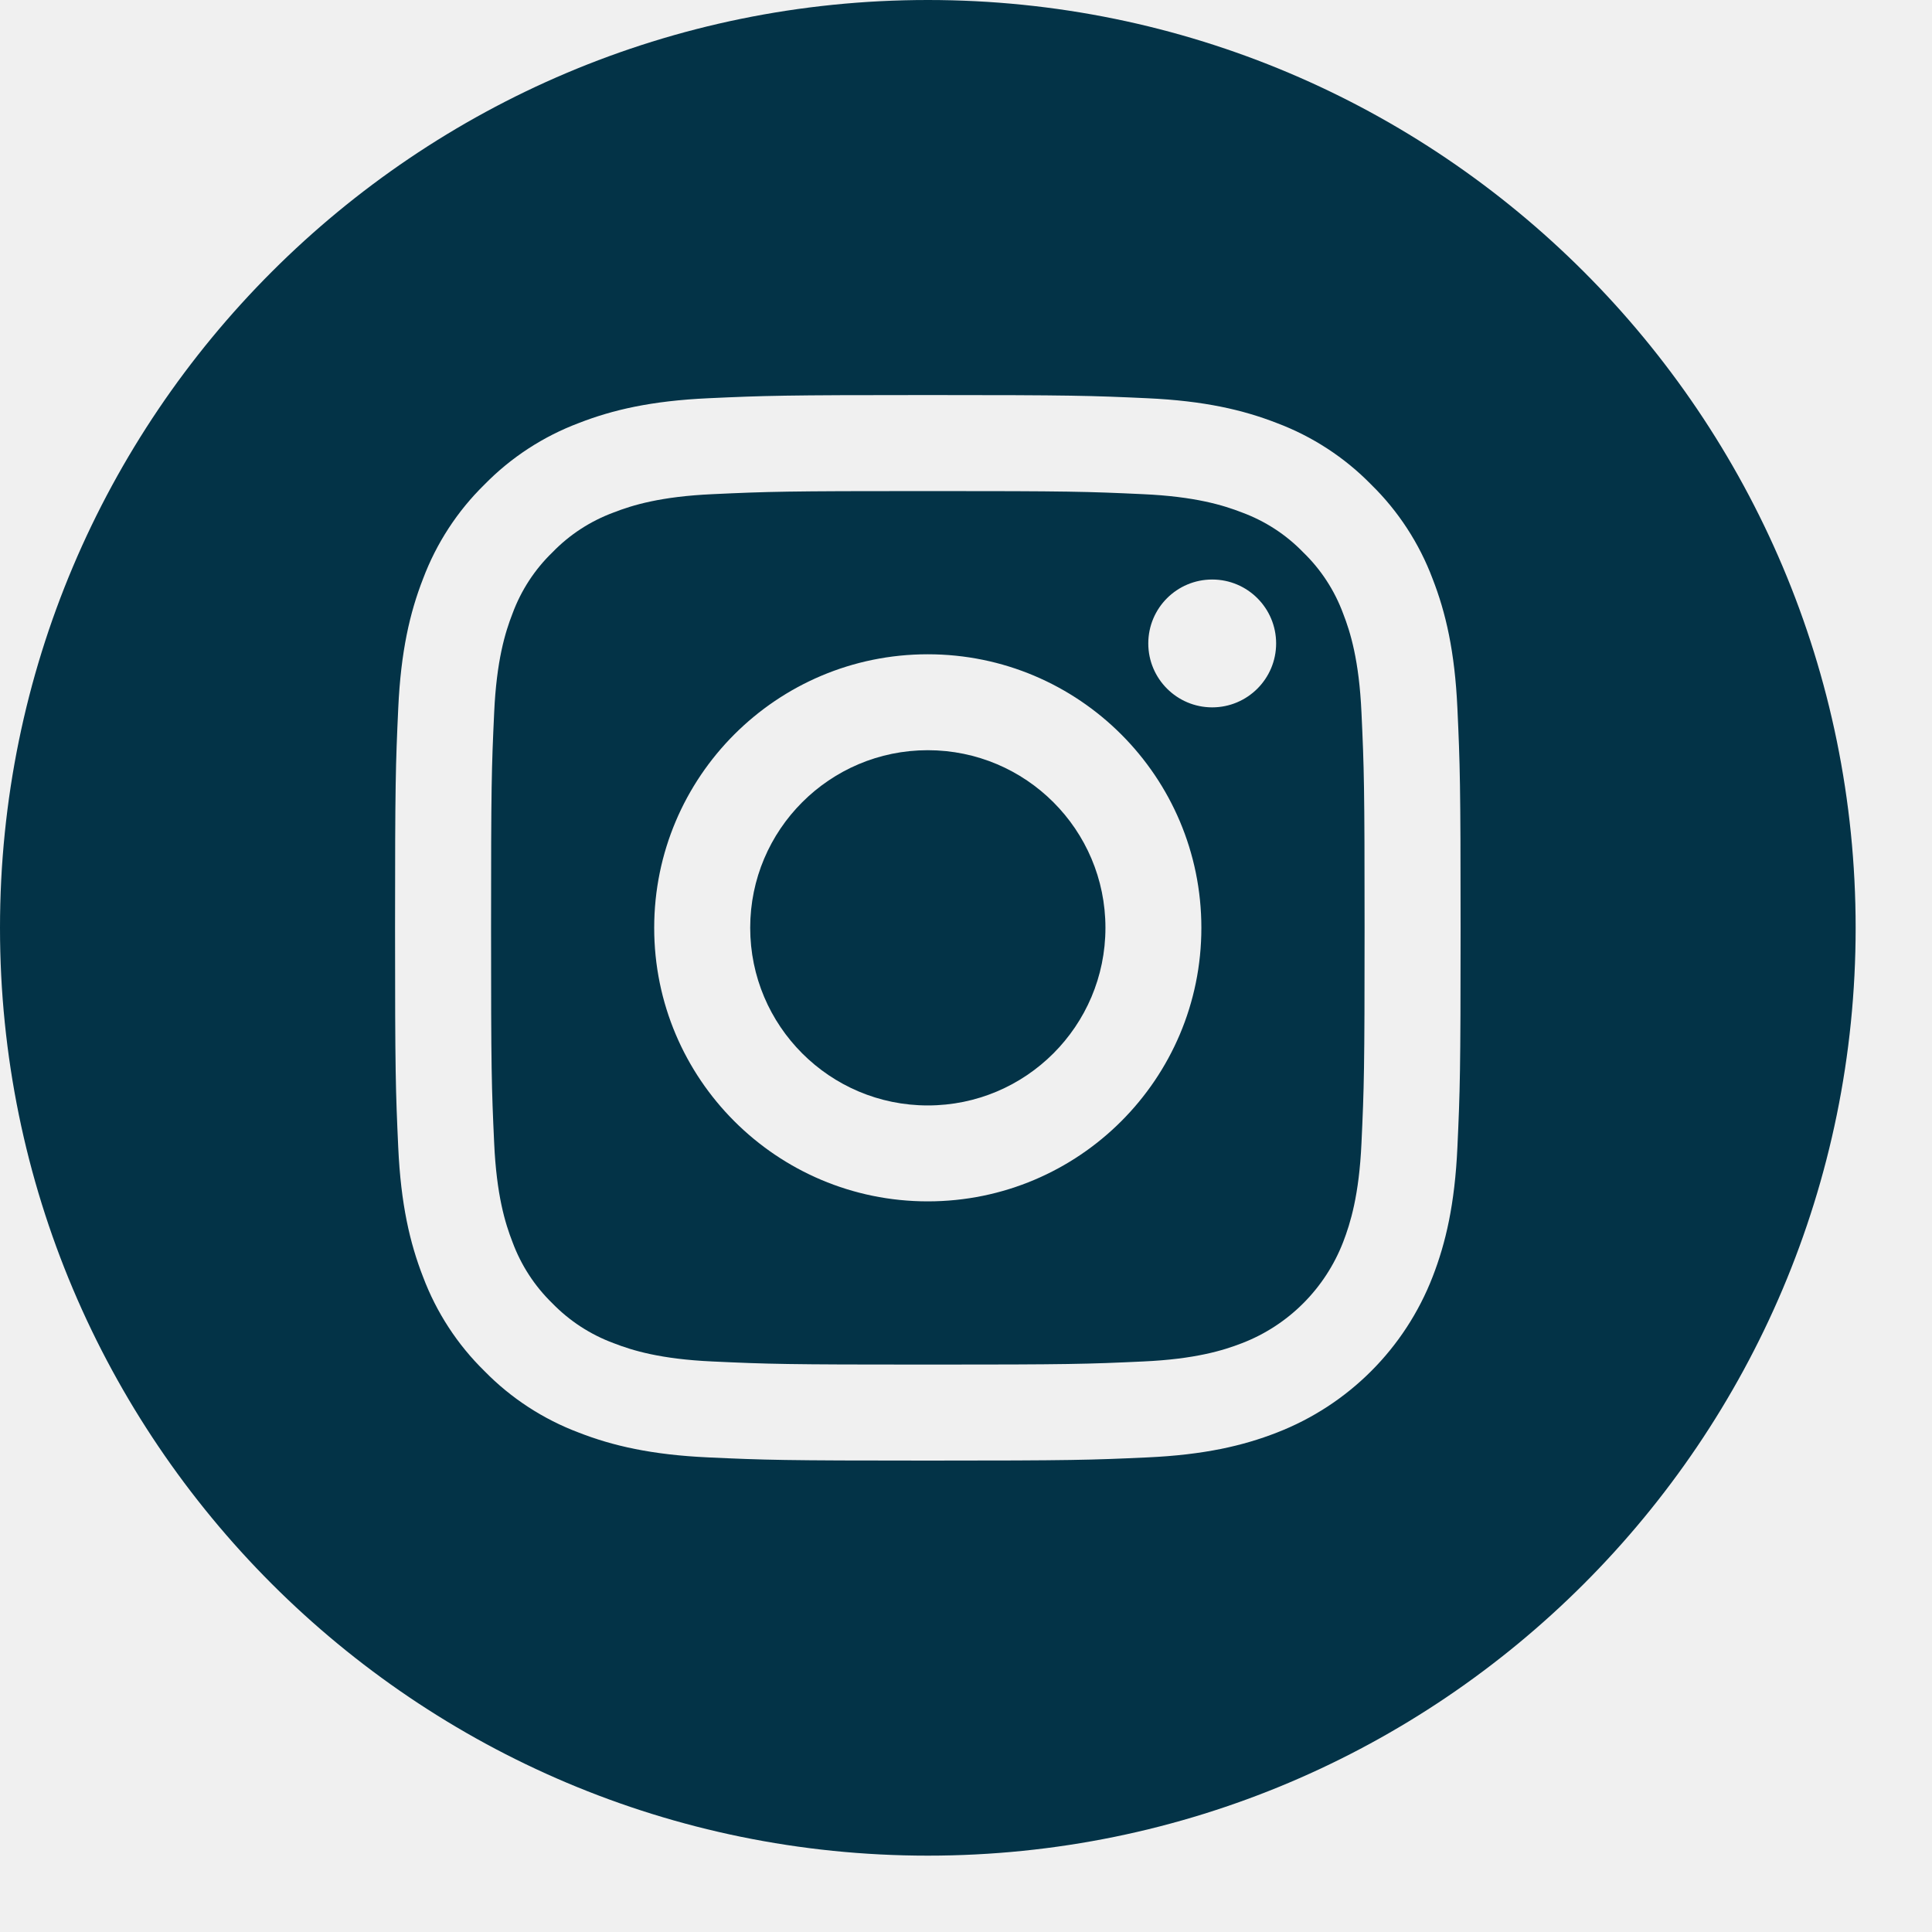
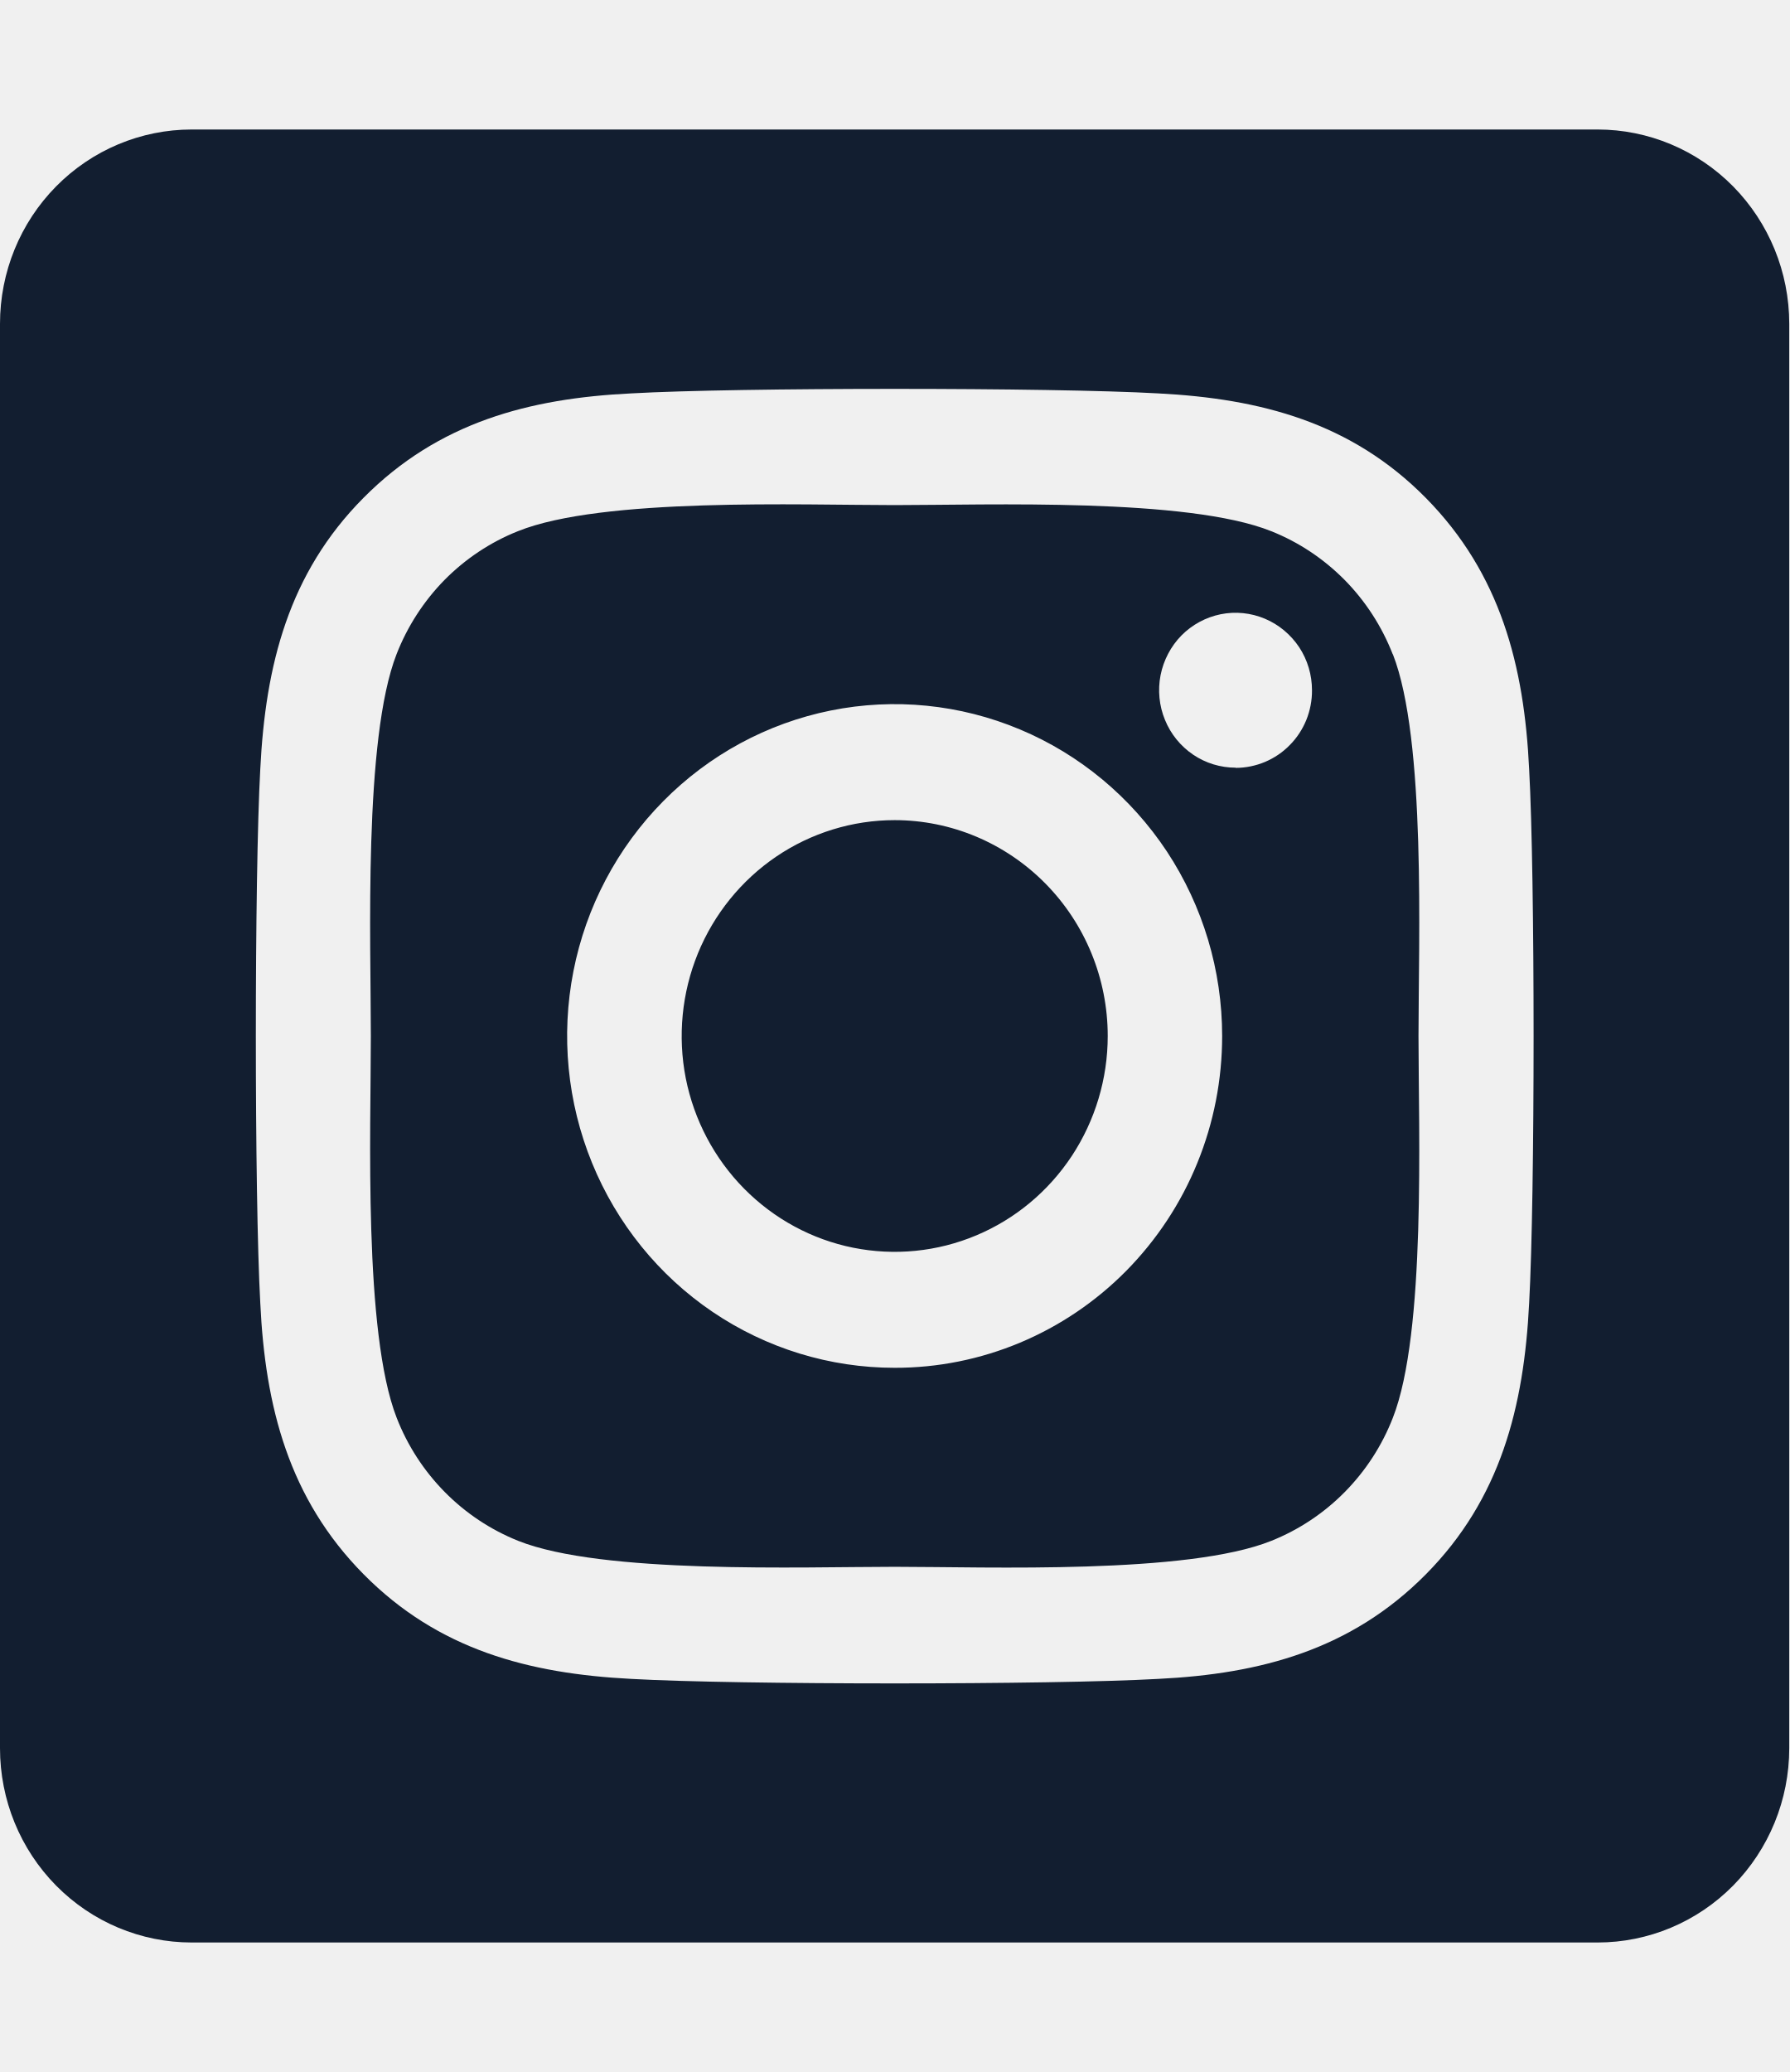
- <svg xmlns="http://www.w3.org/2000/svg" width="23" height="23" viewBox="0 0 23 23" fill="none">
+ <svg xmlns="http://www.w3.org/2000/svg" width="19" height="22" viewBox="0 0 19 22" fill="none">
  <g clip-path="url(#clip0)">
-     <path d="M13.16 11.045C13.16 12.213 12.213 13.16 11.045 13.16C9.878 13.16 8.931 12.213 8.931 11.045C8.931 9.878 9.878 8.931 11.045 8.931C12.213 8.931 13.16 9.878 13.16 11.045Z" fill="#033347" />
-     <path d="M15.99 7.305C15.888 7.029 15.726 6.78 15.515 6.576C15.311 6.365 15.062 6.203 14.786 6.101C14.562 6.014 14.227 5.911 13.608 5.883C12.94 5.852 12.739 5.846 11.045 5.846C9.352 5.846 9.151 5.852 8.482 5.883C7.864 5.911 7.528 6.014 7.305 6.101C7.029 6.203 6.78 6.365 6.576 6.576C6.365 6.78 6.203 7.029 6.101 7.305C6.014 7.528 5.911 7.864 5.883 8.483C5.852 9.151 5.846 9.352 5.846 11.046C5.846 12.739 5.852 12.94 5.883 13.609C5.911 14.227 6.014 14.563 6.101 14.786C6.203 15.062 6.365 15.311 6.575 15.515C6.78 15.726 7.029 15.888 7.305 15.99C7.528 16.077 7.864 16.18 8.482 16.208C9.151 16.239 9.352 16.245 11.045 16.245C12.739 16.245 12.94 16.239 13.608 16.208C14.227 16.18 14.562 16.077 14.786 15.99C15.339 15.777 15.776 15.339 15.99 14.786C16.076 14.563 16.18 14.227 16.208 13.609C16.239 12.94 16.245 12.739 16.245 11.046C16.245 9.352 16.239 9.151 16.208 8.483C16.18 7.864 16.077 7.528 15.99 7.305ZM11.045 14.302C9.247 14.302 7.788 12.844 7.788 11.046C7.788 9.247 9.247 7.789 11.045 7.789C12.844 7.789 14.302 9.247 14.302 11.046C14.302 12.844 12.844 14.302 11.045 14.302ZM14.431 8.421C14.011 8.421 13.67 8.08 13.67 7.66C13.67 7.239 14.011 6.899 14.431 6.899C14.851 6.899 15.192 7.239 15.192 7.66C15.192 8.08 14.851 8.421 14.431 8.421Z" fill="#033347" />
-     <path d="M11.046 0C4.946 0 0 4.946 0 11.046C0 17.145 4.946 22.091 11.046 22.091C17.145 22.091 22.091 17.145 22.091 11.046C22.091 4.946 17.145 0 11.046 0ZM17.35 13.66C17.319 14.335 17.212 14.796 17.055 15.2C16.725 16.052 16.052 16.725 15.2 17.055C14.797 17.212 14.335 17.319 13.661 17.35C12.984 17.381 12.768 17.388 11.046 17.388C9.323 17.388 9.107 17.381 8.431 17.35C7.756 17.319 7.294 17.212 6.891 17.055C6.468 16.896 6.084 16.646 5.768 16.323C5.445 16.007 5.195 15.623 5.036 15.2C4.879 14.797 4.772 14.335 4.741 13.661C4.71 12.984 4.703 12.768 4.703 11.046C4.703 9.323 4.71 9.107 4.741 8.431C4.772 7.755 4.879 7.294 5.036 6.891C5.195 6.468 5.445 6.084 5.768 5.768C6.084 5.445 6.468 5.195 6.891 5.036C7.294 4.879 7.755 4.772 8.431 4.741C9.107 4.71 9.323 4.703 11.046 4.703C12.768 4.703 12.984 4.71 13.66 4.741C14.335 4.772 14.796 4.879 15.2 5.036C15.623 5.195 16.007 5.445 16.323 5.768C16.646 6.084 16.896 6.468 17.055 6.891C17.212 7.294 17.319 7.755 17.35 8.431C17.381 9.107 17.388 9.323 17.388 11.046C17.388 12.768 17.381 12.984 17.35 13.66Z" fill="#033347" />
+     <path d="M9.5 8.708C9.053 8.708 8.615 8.843 8.243 9.095C7.872 9.347 7.582 9.705 7.411 10.123C7.24 10.542 7.195 11.003 7.282 11.448C7.37 11.892 7.585 12.3 7.902 12.621C8.218 12.941 8.621 13.16 9.06 13.248C9.499 13.336 9.953 13.291 10.367 13.117C10.78 12.944 11.133 12.65 11.382 12.273C11.63 11.896 11.763 11.453 11.763 11C11.763 10.392 11.524 9.809 11.1 9.38C10.675 8.95 10.1 8.708 9.5 8.708ZM14.789 6.946C14.674 6.651 14.5 6.382 14.278 6.157C14.056 5.933 13.791 5.756 13.499 5.64C12.609 5.283 10.488 5.363 9.5 5.363C8.512 5.363 6.393 5.28 5.5 5.64C5.208 5.756 4.943 5.933 4.721 6.157C4.5 6.382 4.326 6.651 4.211 6.946C3.859 7.849 3.938 9.999 3.938 11C3.938 12 3.859 14.148 4.212 15.053C4.327 15.349 4.501 15.617 4.723 15.842C4.945 16.067 5.21 16.243 5.502 16.36C6.393 16.716 8.513 16.636 9.502 16.636C10.49 16.636 12.608 16.719 13.501 16.36C13.793 16.243 14.058 16.067 14.28 15.842C14.502 15.617 14.676 15.349 14.791 15.053C15.145 14.151 15.063 12 15.063 11C15.063 10 15.145 7.852 14.791 6.947L14.789 6.946ZM9.5 14.523C8.812 14.523 8.14 14.317 7.568 13.93C6.996 13.543 6.55 12.992 6.287 12.348C6.024 11.704 5.955 10.996 6.089 10.313C6.223 9.629 6.555 9.001 7.041 8.509C7.527 8.016 8.147 7.68 8.822 7.544C9.496 7.408 10.195 7.478 10.831 7.745C11.466 8.011 12.009 8.463 12.392 9.042C12.774 9.622 12.978 10.303 12.978 11C12.978 11.463 12.889 11.921 12.714 12.349C12.54 12.777 12.283 13.165 11.96 13.493C11.637 13.82 11.254 14.079 10.832 14.256C10.409 14.433 9.957 14.524 9.5 14.523ZM13.121 8.151C12.96 8.151 12.803 8.103 12.67 8.013C12.536 7.922 12.432 7.794 12.371 7.644C12.309 7.494 12.293 7.328 12.324 7.169C12.356 7.009 12.433 6.862 12.546 6.747C12.66 6.632 12.805 6.554 12.962 6.522C13.12 6.49 13.283 6.507 13.431 6.569C13.579 6.631 13.706 6.737 13.796 6.872C13.885 7.007 13.932 7.166 13.932 7.329C13.933 7.437 13.912 7.544 13.872 7.644C13.831 7.744 13.772 7.835 13.696 7.911C13.621 7.988 13.532 8.048 13.433 8.09C13.335 8.131 13.229 8.153 13.123 8.153L13.121 8.151ZM16.964 1.375H2.036C1.496 1.375 0.978 1.592 0.596 1.979C0.214 2.366 0 2.89 0 3.438L0 18.562C0 19.11 0.214 19.634 0.596 20.021C0.978 20.408 1.496 20.625 2.036 20.625H16.964C17.504 20.625 18.022 20.408 18.404 20.021C18.785 19.634 19 19.11 19 18.562V3.438C19 2.89 18.785 2.366 18.404 1.979C18.022 1.592 17.504 1.375 16.964 1.375ZM16.238 13.836C16.183 14.937 15.935 15.913 15.142 16.715C14.348 17.517 13.386 17.773 12.3 17.826C11.18 17.89 7.822 17.89 6.702 17.826C5.615 17.77 4.655 17.518 3.861 16.715C3.066 15.911 2.816 14.935 2.764 13.836C2.701 12.701 2.701 9.298 2.764 8.164C2.819 7.063 3.064 6.087 3.861 5.285C4.657 4.483 5.619 4.23 6.702 4.177C7.822 4.113 11.18 4.113 12.3 4.177C13.387 4.233 14.35 4.485 15.142 5.288C15.934 6.092 16.186 7.068 16.238 8.169C16.301 9.3 16.301 12.7 16.238 13.836Z" fill="#121E30" />
  </g>
  <defs>
    <clipPath id="clip0">
-       <rect width="22.091" height="22.091" fill="white" />
+       <rect width="19" height="22" fill="white" />
    </clipPath>
  </defs>
</svg>
